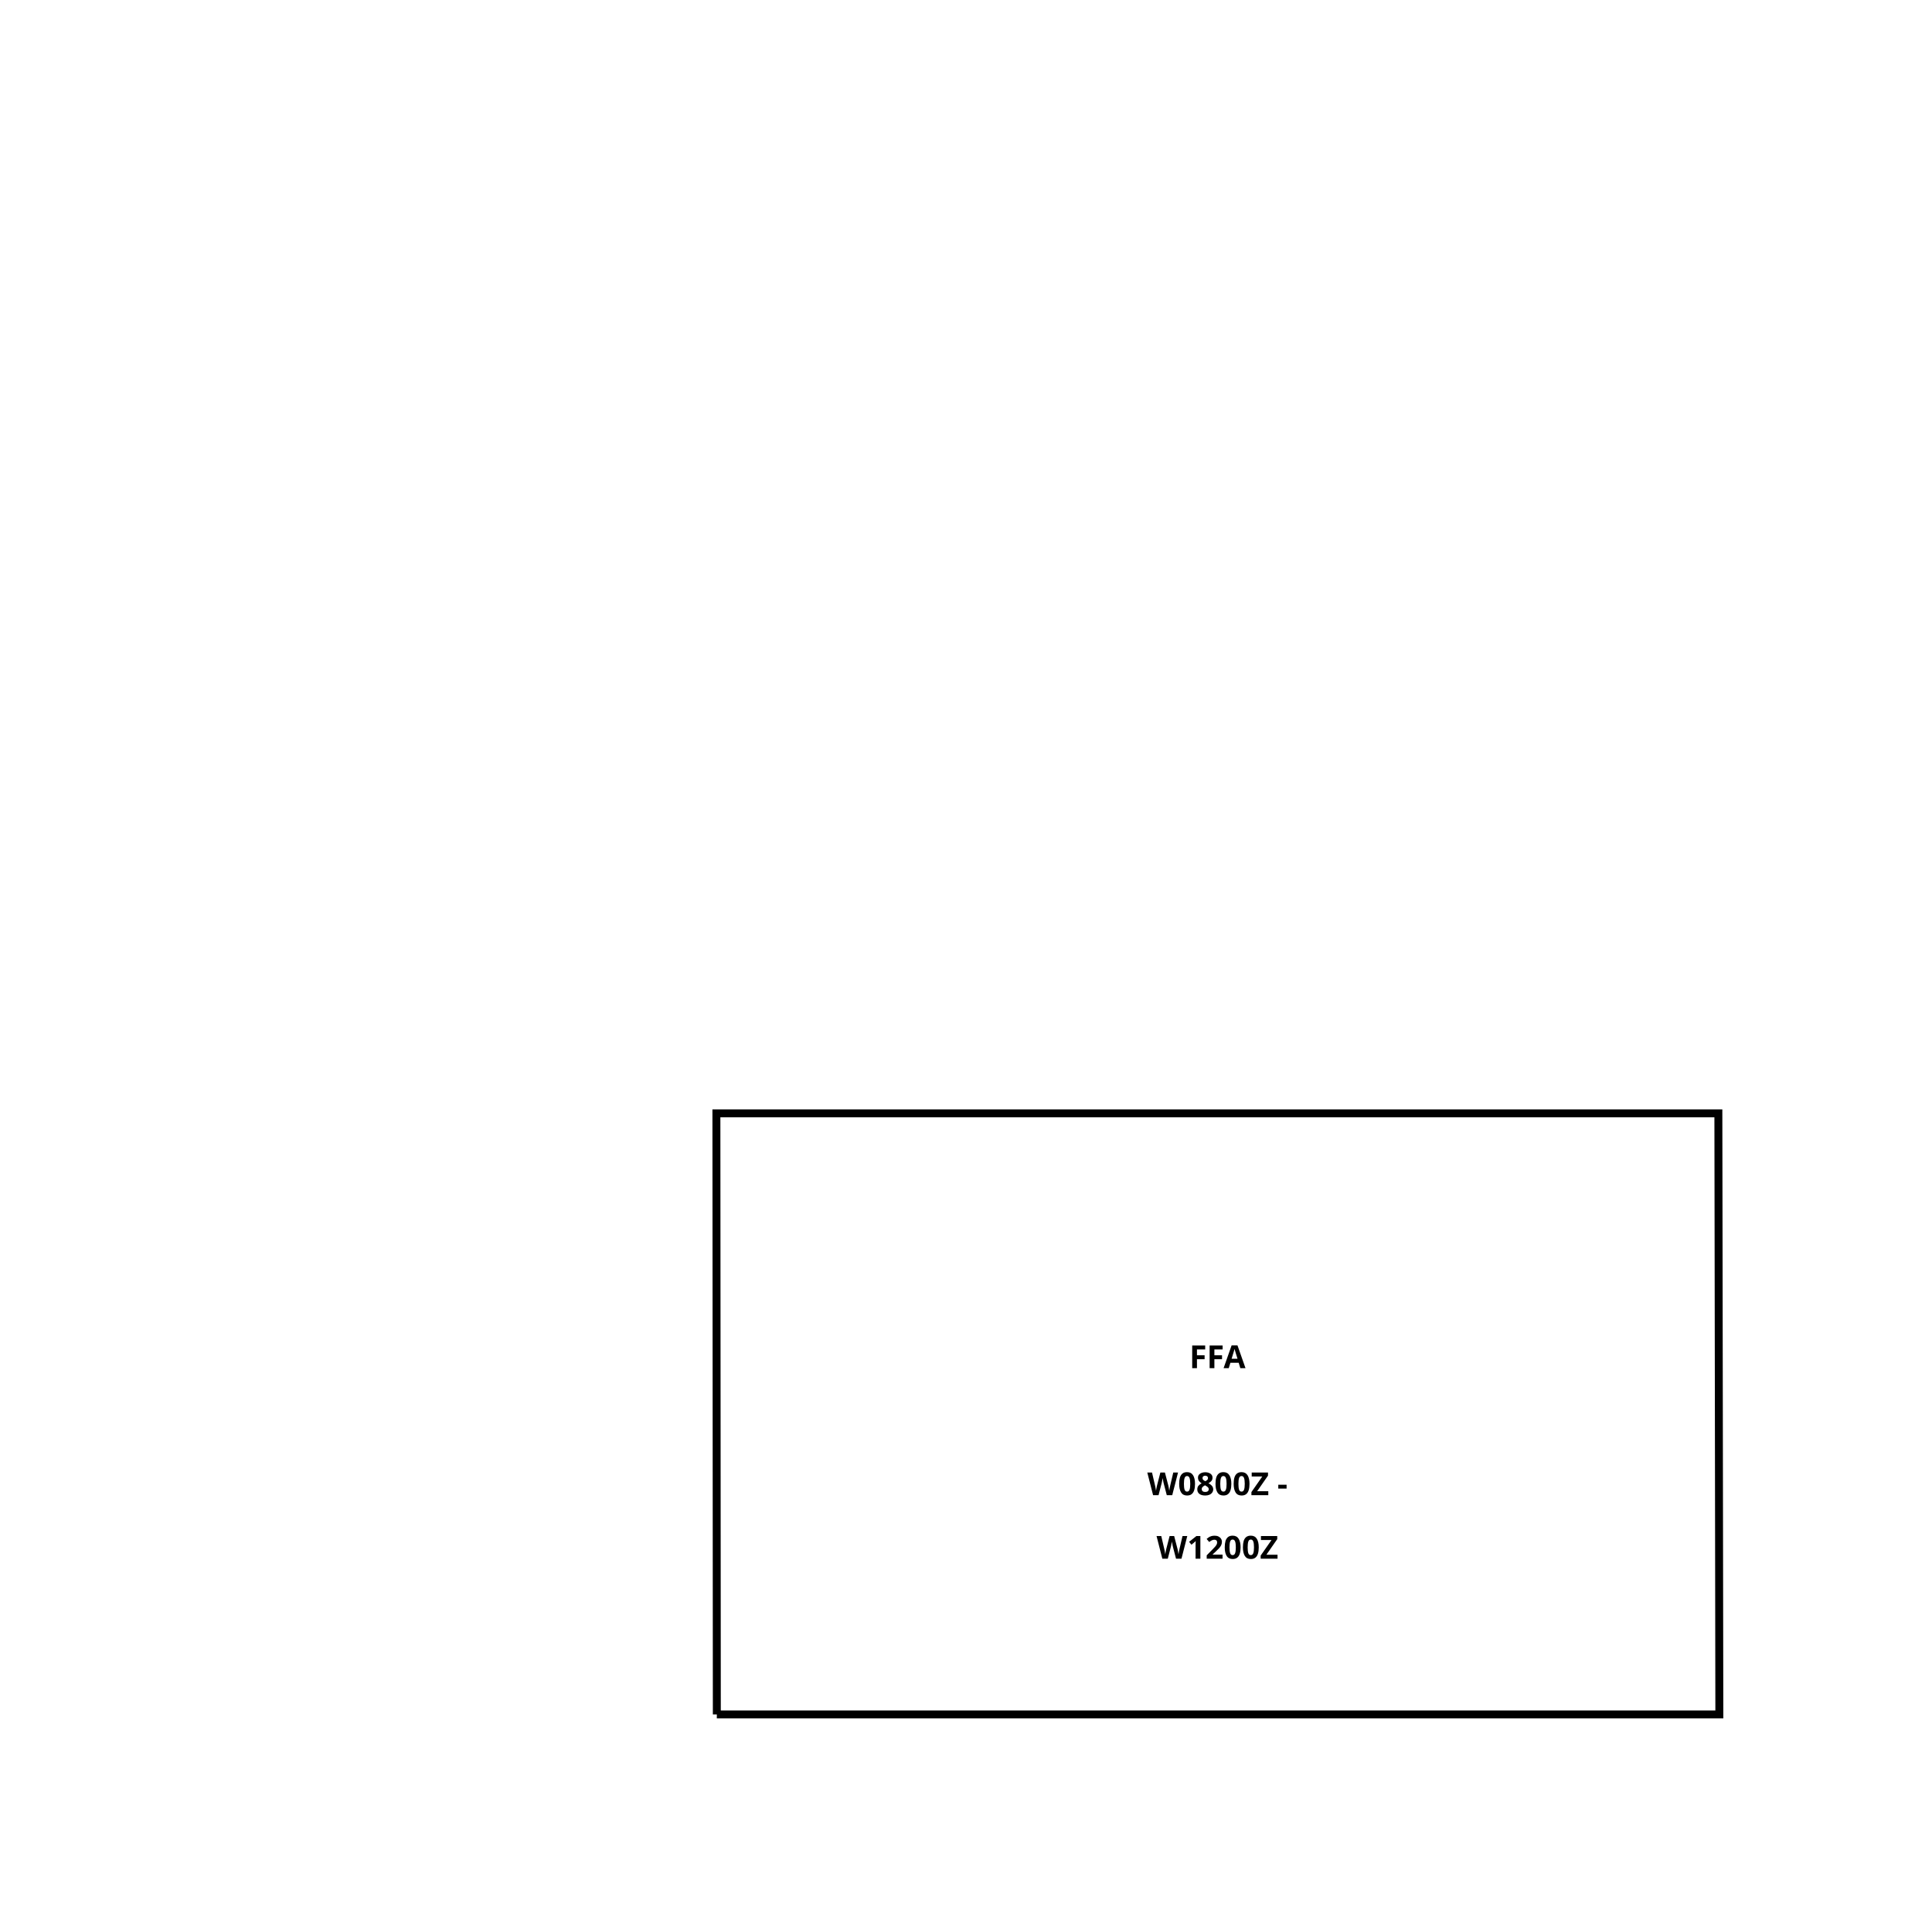
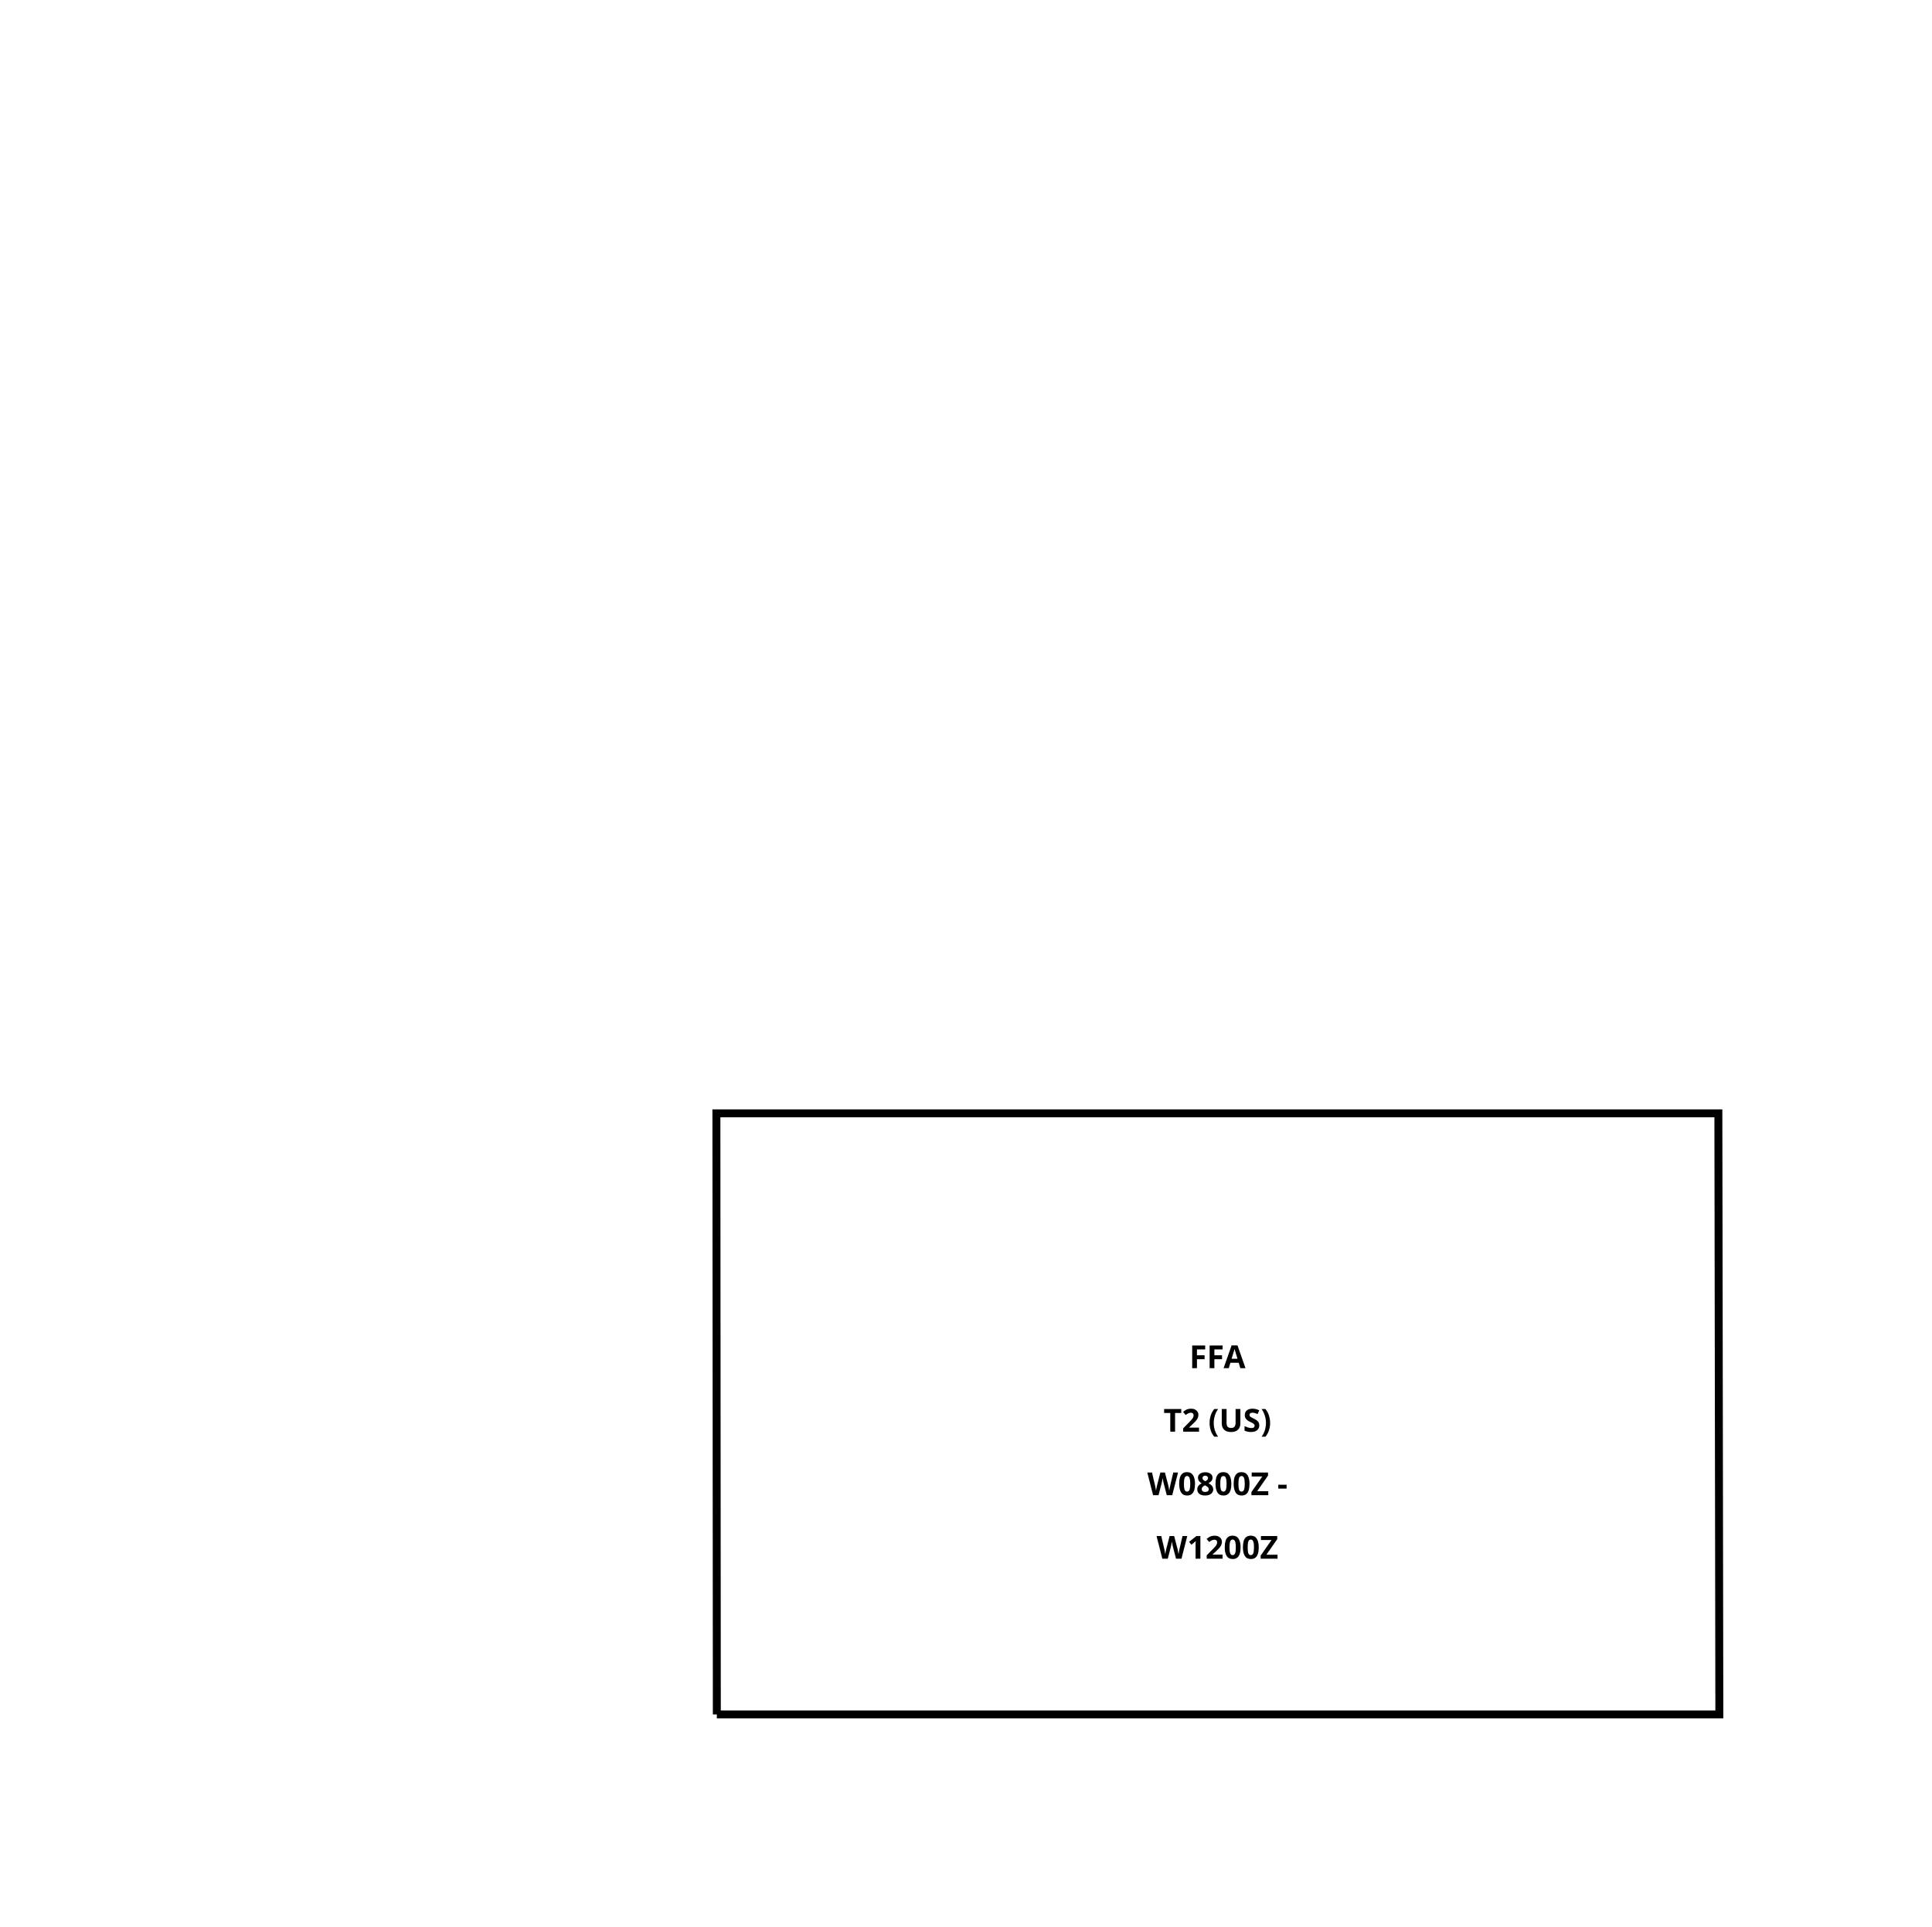
<svg xmlns="http://www.w3.org/2000/svg" width="730" height="728" viewBox="0 0 730 728">
  <polyline points="270.85,647.91 649.65,647.91 649.28,420.76 270.69,420.76 270.85,647.91" fill="none" stroke="#000000ff" stroke-width="3" stroke-linejoin="miter" stroke-linecap="butt" />
  <text transform="translate(460 516) rotate(0)" x="0" y="-3.6" text-anchor="middle" dominant-baseline="central" font-family="PT Sans" font-size="12" font-weight="bold">FFA</text>
+   <text transform="translate(460 540) rotate(0)" x="0" y="-3.6" text-anchor="middle" dominant-baseline="central" font-family="PT Sans" font-size="12" font-weight="bold">T2 (US)</text>
  <text transform="translate(460 564) rotate(0)" x="0" y="-3.6" text-anchor="middle" dominant-baseline="central" font-family="PT Sans" font-size="12" font-weight="bold">W0800Z - </text>
  <text transform="translate(460 588) rotate(0)" x="0" y="-3.6" text-anchor="middle" dominant-baseline="central" font-family="PT Sans" font-size="12" font-weight="bold">W1200Z</text>
</svg>
